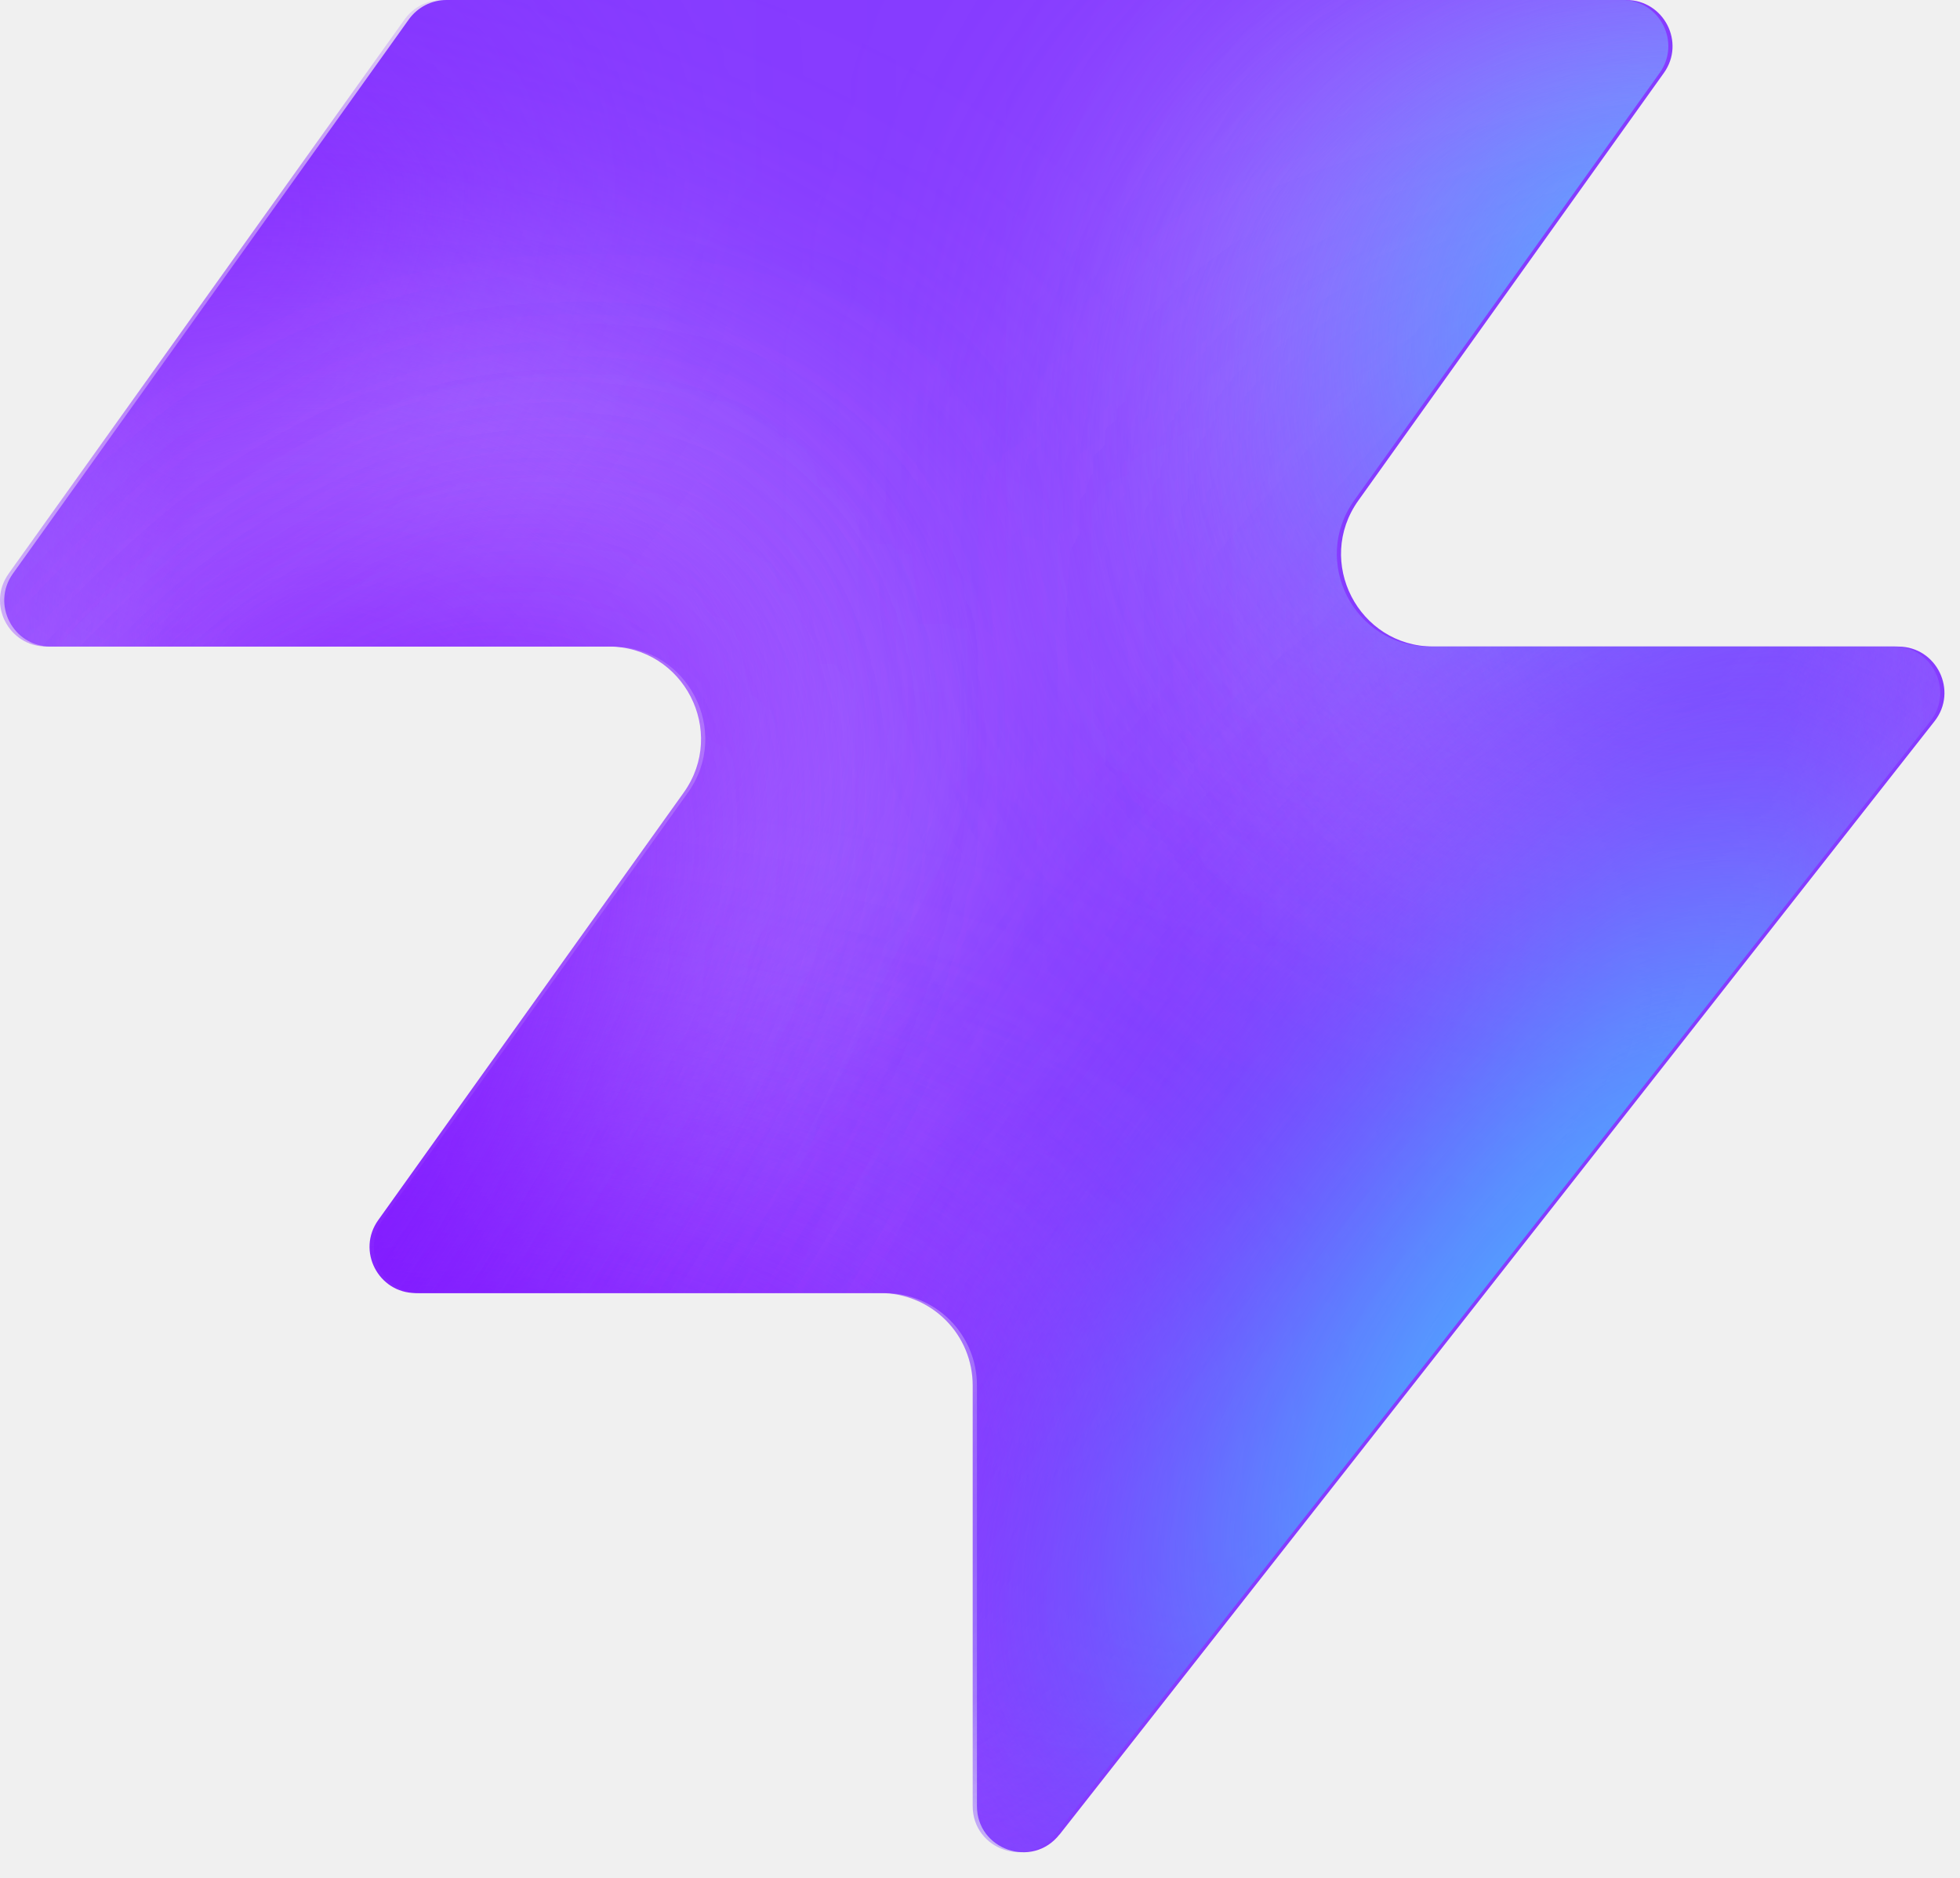
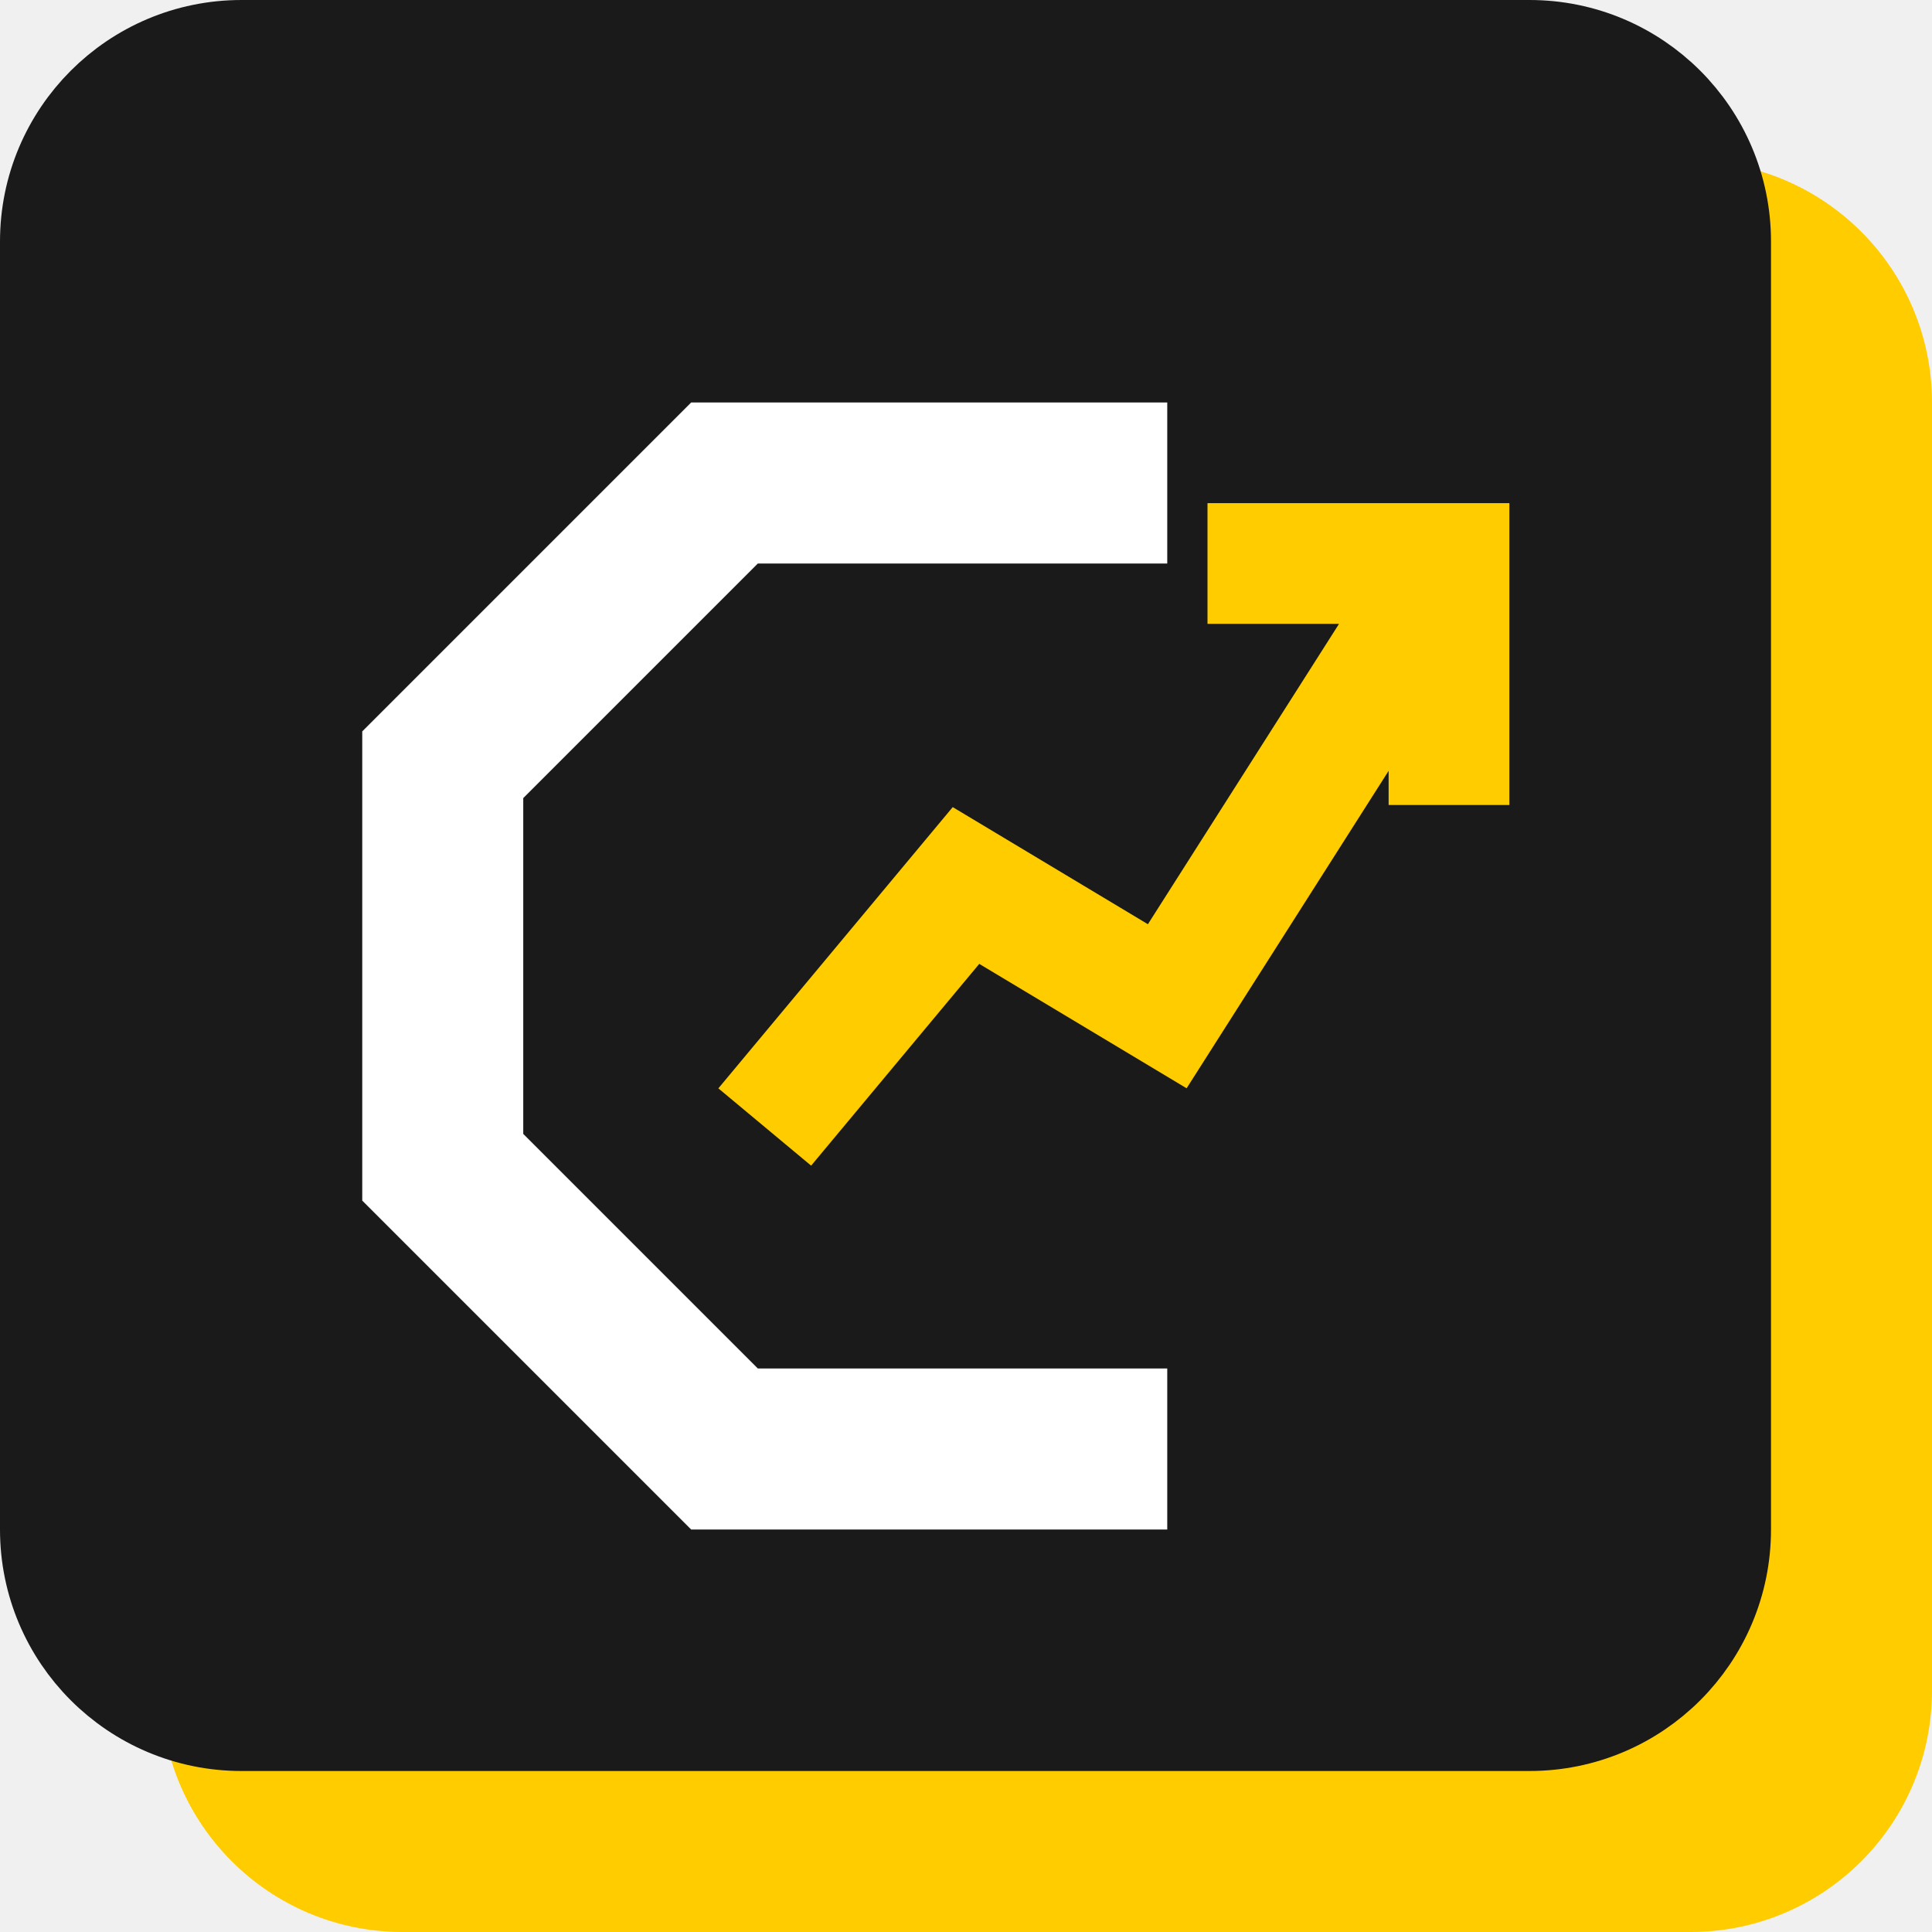
- <svg xmlns="http://www.w3.org/2000/svg" width="48" height="46" fill="none" viewBox="0 0 48 46">
-   <path fill="#863bff" d="M25.946 44.938c-.664.845-2.021.375-2.021-.698V33.937a2.26 2.26 0 0 0-2.262-2.262H10.287c-.92 0-1.456-1.04-.92-1.788l7.48-10.471c1.07-1.497 0-3.578-1.842-3.578H1.237c-.92 0-1.456-1.04-.92-1.788L10.013.474c.214-.297.556-.474.92-.474h28.894c.92 0 1.456 1.04.92 1.788l-7.48 10.471c-1.07 1.498 0 3.579 1.842 3.579h11.377c.943 0 1.473 1.088.89 1.83L25.947 44.94z" style="fill:#863bff;fill:color(display-p3 .525 .23 1);fill-opacity:1" />
-   <mask id="a" width="48" height="46" x="0" y="0" maskUnits="userSpaceOnUse" style="mask-type:alpha">
-     <path fill="#000" d="M25.842 44.938c-.664.844-2.021.375-2.021-.698V33.937a2.26 2.26 0 0 0-2.262-2.262H10.183c-.92 0-1.456-1.04-.92-1.788l7.48-10.471c1.07-1.498 0-3.579-1.842-3.579H1.133c-.92 0-1.456-1.04-.92-1.787L9.91.473c.214-.297.556-.474.92-.474h28.894c.92 0 1.456 1.04.92 1.788l-7.48 10.471c-1.07 1.498 0 3.578 1.842 3.578h11.377c.943 0 1.473 1.088.89 1.832L25.843 44.94z" style="fill:#000;fill-opacity:1" />
-   </mask>
-   <g mask="url(#a)">
-     <g filter="url(#b)">
-       <ellipse cx="5.508" cy="14.704" fill="#ede6ff" rx="5.508" ry="14.704" style="fill:#ede6ff;fill:color(display-p3 .927 .903 1);fill-opacity:1" transform="matrix(.00324 1 1 -.00324 -4.47 31.516)" />
-     </g>
-     <g filter="url(#c)">
-       <ellipse cx="10.399" cy="29.851" fill="#ede6ff" rx="10.399" ry="29.851" style="fill:#ede6ff;fill:color(display-p3 .927 .903 1);fill-opacity:1" transform="matrix(.00324 1 1 -.00324 -39.328 7.883)" />
-     </g>
-     <g filter="url(#d)">
-       <ellipse cx="5.508" cy="30.487" fill="#7e14ff" rx="5.508" ry="30.487" style="fill:#7e14ff;fill:color(display-p3 .492 .077 1);fill-opacity:1" transform="rotate(89.814 -25.913 -14.639)scale(1 -1)" />
-     </g>
-     <g filter="url(#e)">
-       <ellipse cx="5.508" cy="30.599" fill="#7e14ff" rx="5.508" ry="30.599" style="fill:#7e14ff;fill:color(display-p3 .492 .077 1);fill-opacity:1" transform="rotate(89.814 -32.644 -3.334)scale(1 -1)" />
-     </g>
-     <g filter="url(#f)">
-       <ellipse cx="5.508" cy="30.599" fill="#7e14ff" rx="5.508" ry="30.599" style="fill:#7e14ff;fill:color(display-p3 .492 .077 1);fill-opacity:1" transform="matrix(.00324 1 1 -.00324 -34.34 30.47)" />
-     </g>
-     <g filter="url(#g)">
-       <ellipse cx="14.072" cy="22.078" fill="#ede6ff" rx="14.072" ry="22.078" style="fill:#ede6ff;fill:color(display-p3 .927 .903 1);fill-opacity:1" transform="rotate(93.35 24.506 48.493)scale(-1 1)" />
-     </g>
-     <g filter="url(#h)">
-       <ellipse cx="3.47" cy="21.501" fill="#7e14ff" rx="3.47" ry="21.501" style="fill:#7e14ff;fill:color(display-p3 .492 .077 1);fill-opacity:1" transform="rotate(89.009 28.708 47.59)scale(-1 1)" />
-     </g>
-     <g filter="url(#i)">
-       <ellipse cx="3.47" cy="21.501" fill="#7e14ff" rx="3.47" ry="21.501" style="fill:#7e14ff;fill:color(display-p3 .492 .077 1);fill-opacity:1" transform="rotate(89.009 28.708 47.59)scale(-1 1)" />
-     </g>
-     <g filter="url(#j)">
-       <ellipse cx=".387" cy="8.972" fill="#7e14ff" rx="4.407" ry="29.108" style="fill:#7e14ff;fill:color(display-p3 .492 .077 1);fill-opacity:1" transform="rotate(39.51 .387 8.972)" />
-     </g>
-     <g filter="url(#k)">
-       <ellipse cx="47.523" cy="-6.092" fill="#7e14ff" rx="4.407" ry="29.108" style="fill:#7e14ff;fill:color(display-p3 .492 .077 1);fill-opacity:1" transform="rotate(37.892 47.523 -6.092)" />
-     </g>
-     <g filter="url(#l)">
-       <ellipse cx="41.412" cy="6.333" fill="#47bfff" rx="5.971" ry="9.665" style="fill:#47bfff;fill:color(display-p3 .28 .748 1);fill-opacity:1" transform="rotate(37.892 41.412 6.333)" />
-     </g>
-     <g filter="url(#m)">
-       <ellipse cx="-1.879" cy="38.332" fill="#7e14ff" rx="4.407" ry="29.108" style="fill:#7e14ff;fill:color(display-p3 .492 .077 1);fill-opacity:1" transform="rotate(37.892 -1.88 38.332)" />
-     </g>
-     <g filter="url(#n)">
-       <ellipse cx="-1.879" cy="38.332" fill="#7e14ff" rx="4.407" ry="29.108" style="fill:#7e14ff;fill:color(display-p3 .492 .077 1);fill-opacity:1" transform="rotate(37.892 -1.88 38.332)" />
-     </g>
-     <g filter="url(#o)">
-       <ellipse cx="35.651" cy="29.907" fill="#7e14ff" rx="4.407" ry="29.108" style="fill:#7e14ff;fill:color(display-p3 .492 .077 1);fill-opacity:1" transform="rotate(37.892 35.651 29.907)" />
-     </g>
-     <g filter="url(#p)">
-       <ellipse cx="38.418" cy="32.4" fill="#47bfff" rx="5.971" ry="15.297" style="fill:#47bfff;fill:color(display-p3 .28 .748 1);fill-opacity:1" transform="rotate(37.892 38.418 32.4)" />
-     </g>
-   </g>
-   <defs>
-     <filter id="b" width="60.045" height="41.654" x="-19.77" y="16.149" color-interpolation-filters="sRGB" filterUnits="userSpaceOnUse">
-       <feFlood flood-opacity="0" result="BackgroundImageFix" />
-       <feBlend in="SourceGraphic" in2="BackgroundImageFix" result="shape" />
-       <feGaussianBlur result="effect1_foregroundBlur_2002_17158" stdDeviation="7.659" />
-     </filter>
-     <filter id="c" width="90.34" height="51.437" x="-54.613" y="-7.533" color-interpolation-filters="sRGB" filterUnits="userSpaceOnUse">
-       <feFlood flood-opacity="0" result="BackgroundImageFix" />
-       <feBlend in="SourceGraphic" in2="BackgroundImageFix" result="shape" />
-       <feGaussianBlur result="effect1_foregroundBlur_2002_17158" stdDeviation="7.659" />
-     </filter>
-     <filter id="d" width="79.355" height="29.4" x="-49.64" y="2.03" color-interpolation-filters="sRGB" filterUnits="userSpaceOnUse">
-       <feFlood flood-opacity="0" result="BackgroundImageFix" />
-       <feBlend in="SourceGraphic" in2="BackgroundImageFix" result="shape" />
-       <feGaussianBlur result="effect1_foregroundBlur_2002_17158" stdDeviation="4.596" />
-     </filter>
-     <filter id="e" width="79.579" height="29.4" x="-45.045" y="20.029" color-interpolation-filters="sRGB" filterUnits="userSpaceOnUse">
-       <feFlood flood-opacity="0" result="BackgroundImageFix" />
-       <feBlend in="SourceGraphic" in2="BackgroundImageFix" result="shape" />
-       <feGaussianBlur result="effect1_foregroundBlur_2002_17158" stdDeviation="4.596" />
-     </filter>
-     <filter id="f" width="79.579" height="29.4" x="-43.513" y="21.178" color-interpolation-filters="sRGB" filterUnits="userSpaceOnUse">
-       <feFlood flood-opacity="0" result="BackgroundImageFix" />
-       <feBlend in="SourceGraphic" in2="BackgroundImageFix" result="shape" />
-       <feGaussianBlur result="effect1_foregroundBlur_2002_17158" stdDeviation="4.596" />
-     </filter>
-     <filter id="g" width="74.749" height="58.852" x="15.756" y="-17.901" color-interpolation-filters="sRGB" filterUnits="userSpaceOnUse">
-       <feFlood flood-opacity="0" result="BackgroundImageFix" />
-       <feBlend in="SourceGraphic" in2="BackgroundImageFix" result="shape" />
-       <feGaussianBlur result="effect1_foregroundBlur_2002_17158" stdDeviation="7.659" />
-     </filter>
-     <filter id="h" width="61.377" height="25.362" x="23.548" y="2.284" color-interpolation-filters="sRGB" filterUnits="userSpaceOnUse">
-       <feFlood flood-opacity="0" result="BackgroundImageFix" />
-       <feBlend in="SourceGraphic" in2="BackgroundImageFix" result="shape" />
-       <feGaussianBlur result="effect1_foregroundBlur_2002_17158" stdDeviation="4.596" />
-     </filter>
-     <filter id="i" width="61.377" height="25.362" x="23.548" y="2.284" color-interpolation-filters="sRGB" filterUnits="userSpaceOnUse">
-       <feFlood flood-opacity="0" result="BackgroundImageFix" />
-       <feBlend in="SourceGraphic" in2="BackgroundImageFix" result="shape" />
-       <feGaussianBlur result="effect1_foregroundBlur_2002_17158" stdDeviation="4.596" />
-     </filter>
-     <filter id="j" width="56.045" height="63.649" x="-27.636" y="-22.853" color-interpolation-filters="sRGB" filterUnits="userSpaceOnUse">
-       <feFlood flood-opacity="0" result="BackgroundImageFix" />
-       <feBlend in="SourceGraphic" in2="BackgroundImageFix" result="shape" />
-       <feGaussianBlur result="effect1_foregroundBlur_2002_17158" stdDeviation="4.596" />
-     </filter>
-     <filter id="k" width="54.814" height="64.646" x="20.116" y="-38.415" color-interpolation-filters="sRGB" filterUnits="userSpaceOnUse">
-       <feFlood flood-opacity="0" result="BackgroundImageFix" />
-       <feBlend in="SourceGraphic" in2="BackgroundImageFix" result="shape" />
-       <feGaussianBlur result="effect1_foregroundBlur_2002_17158" stdDeviation="4.596" />
-     </filter>
-     <filter id="l" width="33.541" height="35.313" x="24.641" y="-11.323" color-interpolation-filters="sRGB" filterUnits="userSpaceOnUse">
-       <feFlood flood-opacity="0" result="BackgroundImageFix" />
-       <feBlend in="SourceGraphic" in2="BackgroundImageFix" result="shape" />
-       <feGaussianBlur result="effect1_foregroundBlur_2002_17158" stdDeviation="4.596" />
-     </filter>
-     <filter id="m" width="54.814" height="64.646" x="-29.286" y="6.009" color-interpolation-filters="sRGB" filterUnits="userSpaceOnUse">
-       <feFlood flood-opacity="0" result="BackgroundImageFix" />
-       <feBlend in="SourceGraphic" in2="BackgroundImageFix" result="shape" />
-       <feGaussianBlur result="effect1_foregroundBlur_2002_17158" stdDeviation="4.596" />
-     </filter>
-     <filter id="n" width="54.814" height="64.646" x="-29.286" y="6.009" color-interpolation-filters="sRGB" filterUnits="userSpaceOnUse">
-       <feFlood flood-opacity="0" result="BackgroundImageFix" />
-       <feBlend in="SourceGraphic" in2="BackgroundImageFix" result="shape" />
-       <feGaussianBlur result="effect1_foregroundBlur_2002_17158" stdDeviation="4.596" />
-     </filter>
-     <filter id="o" width="54.814" height="64.646" x="8.244" y="-2.416" color-interpolation-filters="sRGB" filterUnits="userSpaceOnUse">
-       <feFlood flood-opacity="0" result="BackgroundImageFix" />
-       <feBlend in="SourceGraphic" in2="BackgroundImageFix" result="shape" />
-       <feGaussianBlur result="effect1_foregroundBlur_2002_17158" stdDeviation="4.596" />
-     </filter>
-     <filter id="p" width="39.409" height="43.623" x="18.713" y="10.588" color-interpolation-filters="sRGB" filterUnits="userSpaceOnUse">
-       <feFlood flood-opacity="0" result="BackgroundImageFix" />
-       <feBlend in="SourceGraphic" in2="BackgroundImageFix" result="shape" />
-       <feGaussianBlur result="effect1_foregroundBlur_2002_17158" stdDeviation="4.596" />
-     </filter>
-   </defs>
+ <svg xmlns="http://www.w3.org/2000/svg" width="48" height="48" viewBox="0 0 48 48" fill="none">
+   <rect x="4" y="4" width="44" height="44" rx="6" fill="#ffcc00" />
+   <rect x="1" y="1" width="42" height="42" rx="5" fill="#1a1a1a" stroke="#1a1a1a" stroke-width="2" />
+   <path d="M29 12H18L11 19V29L18 36H29" stroke="#ffffff" stroke-width="4" stroke-linejoin="miter" />
+   <path d="M19 28L24 22L29 25L36 14M30 14H36V20" stroke="#ffcc00" stroke-width="3" stroke-linejoin="miter" />
</svg>
